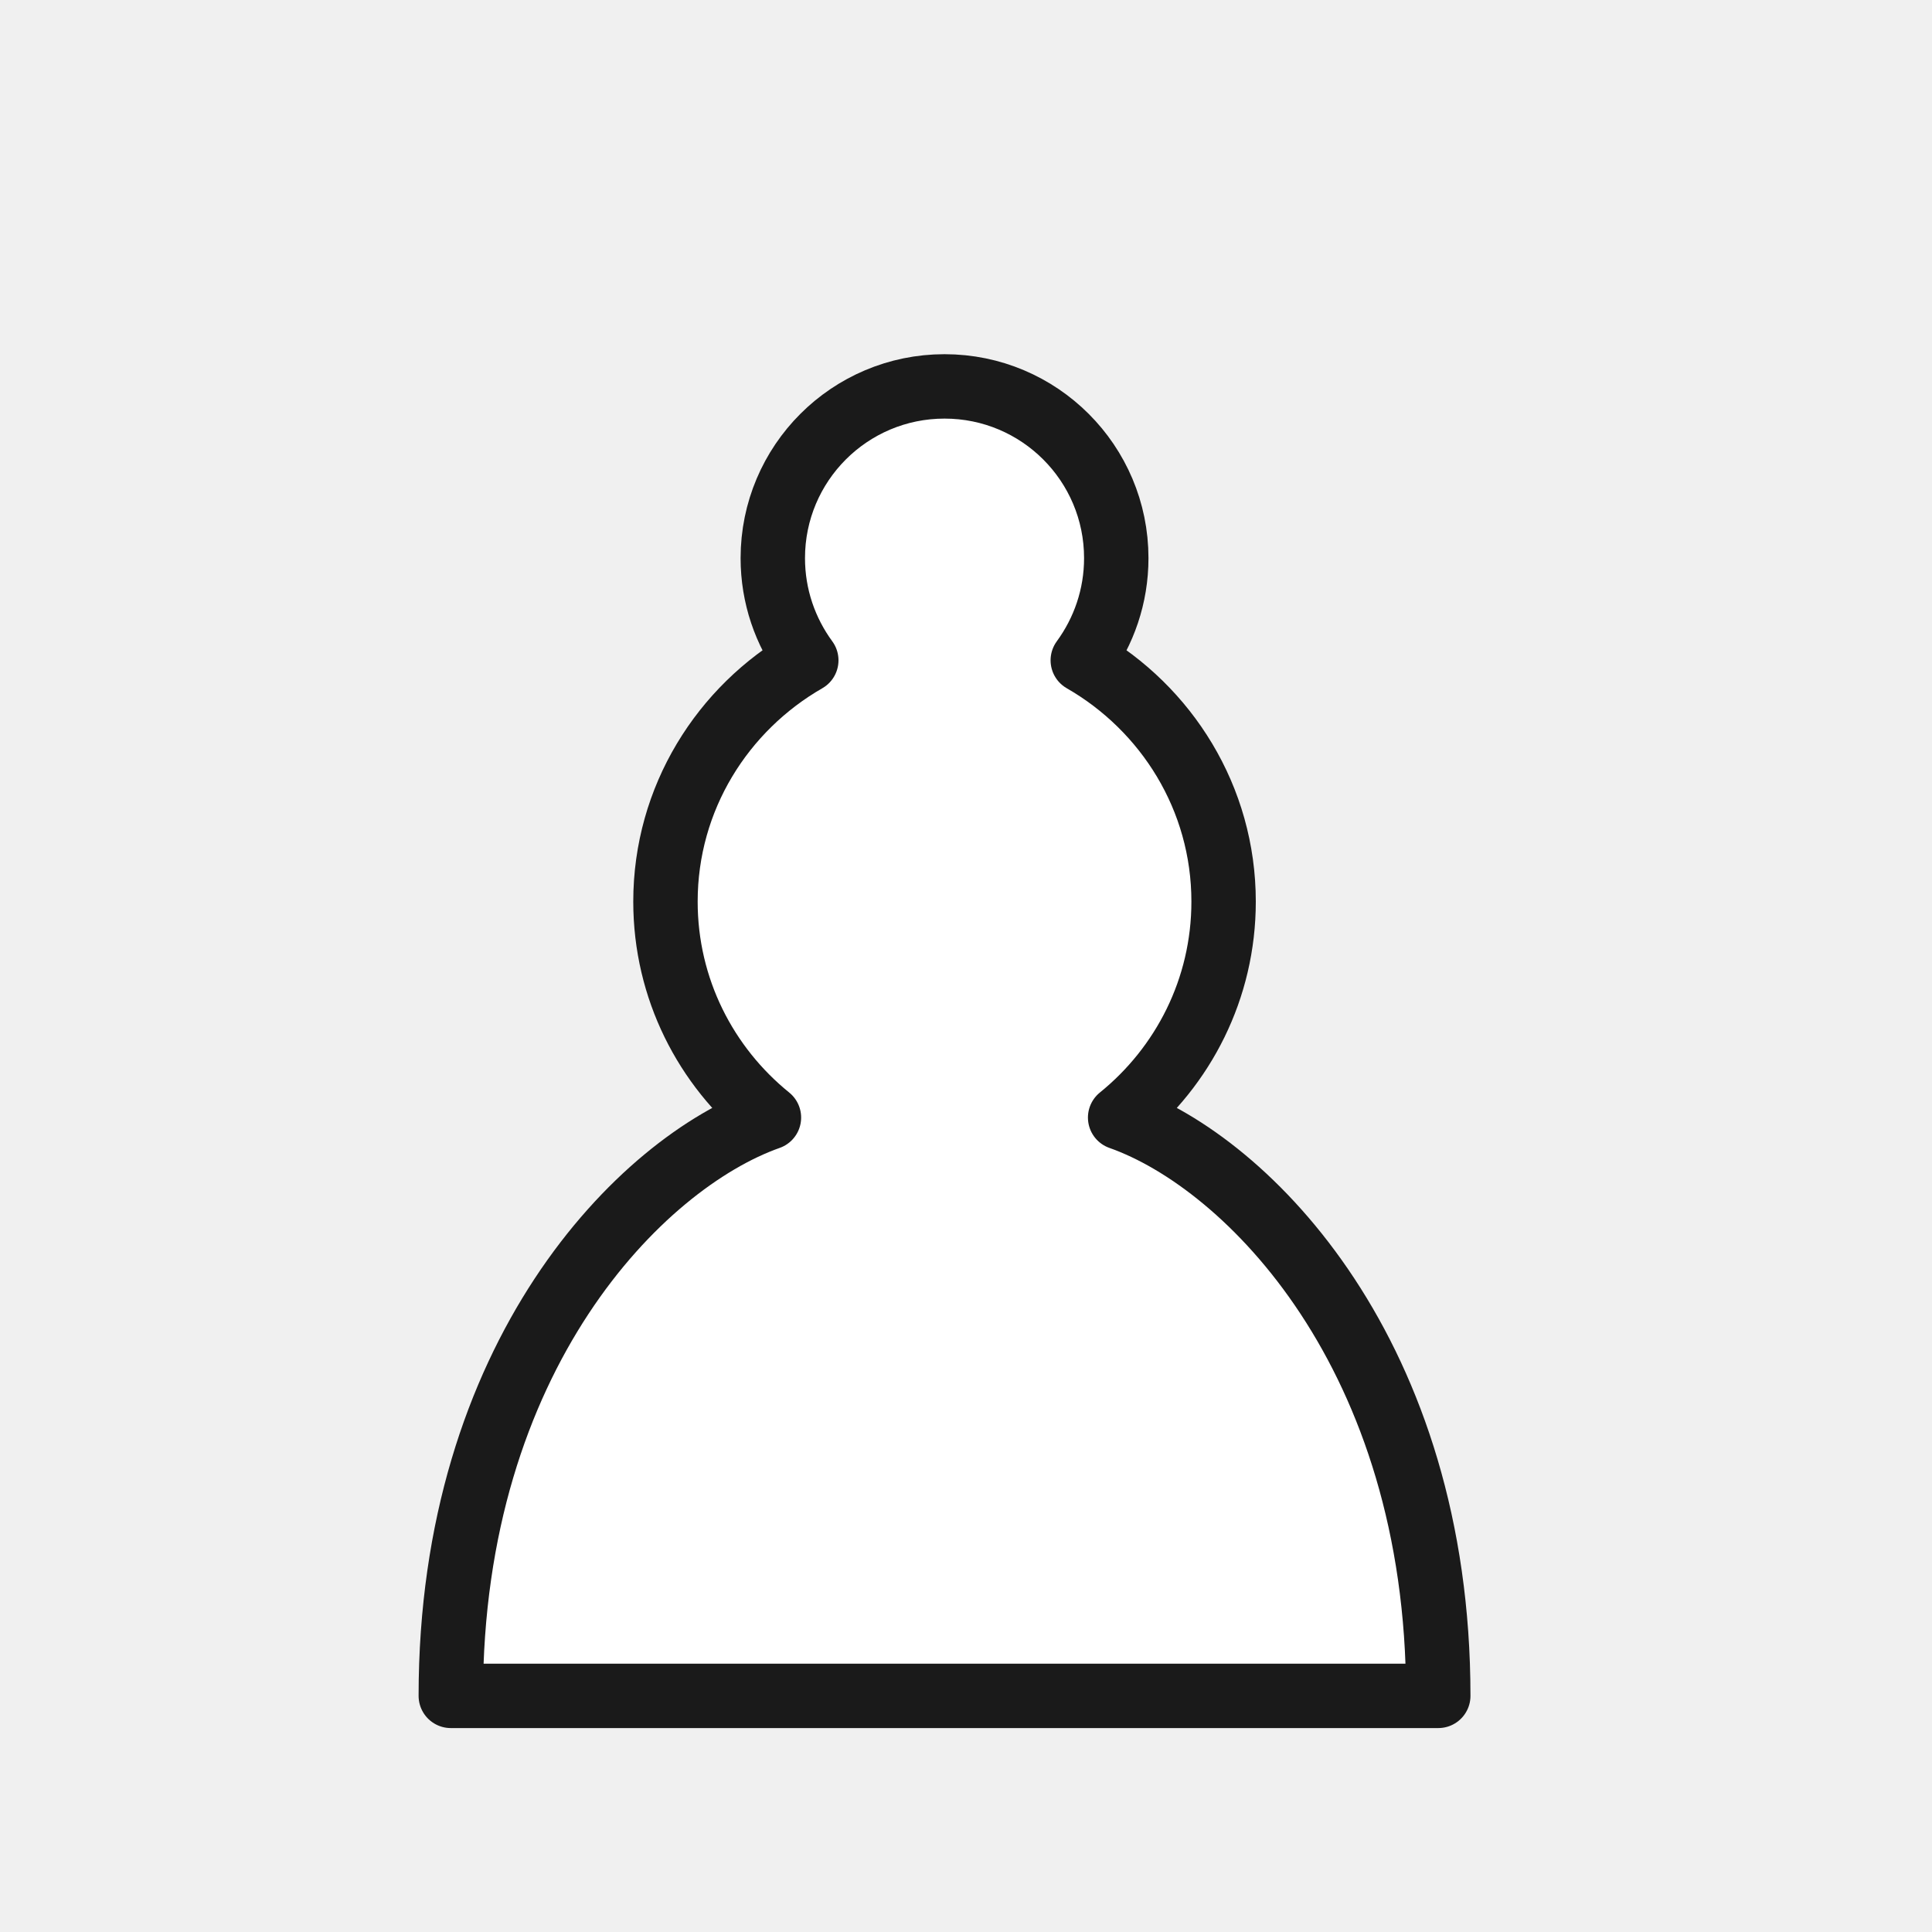
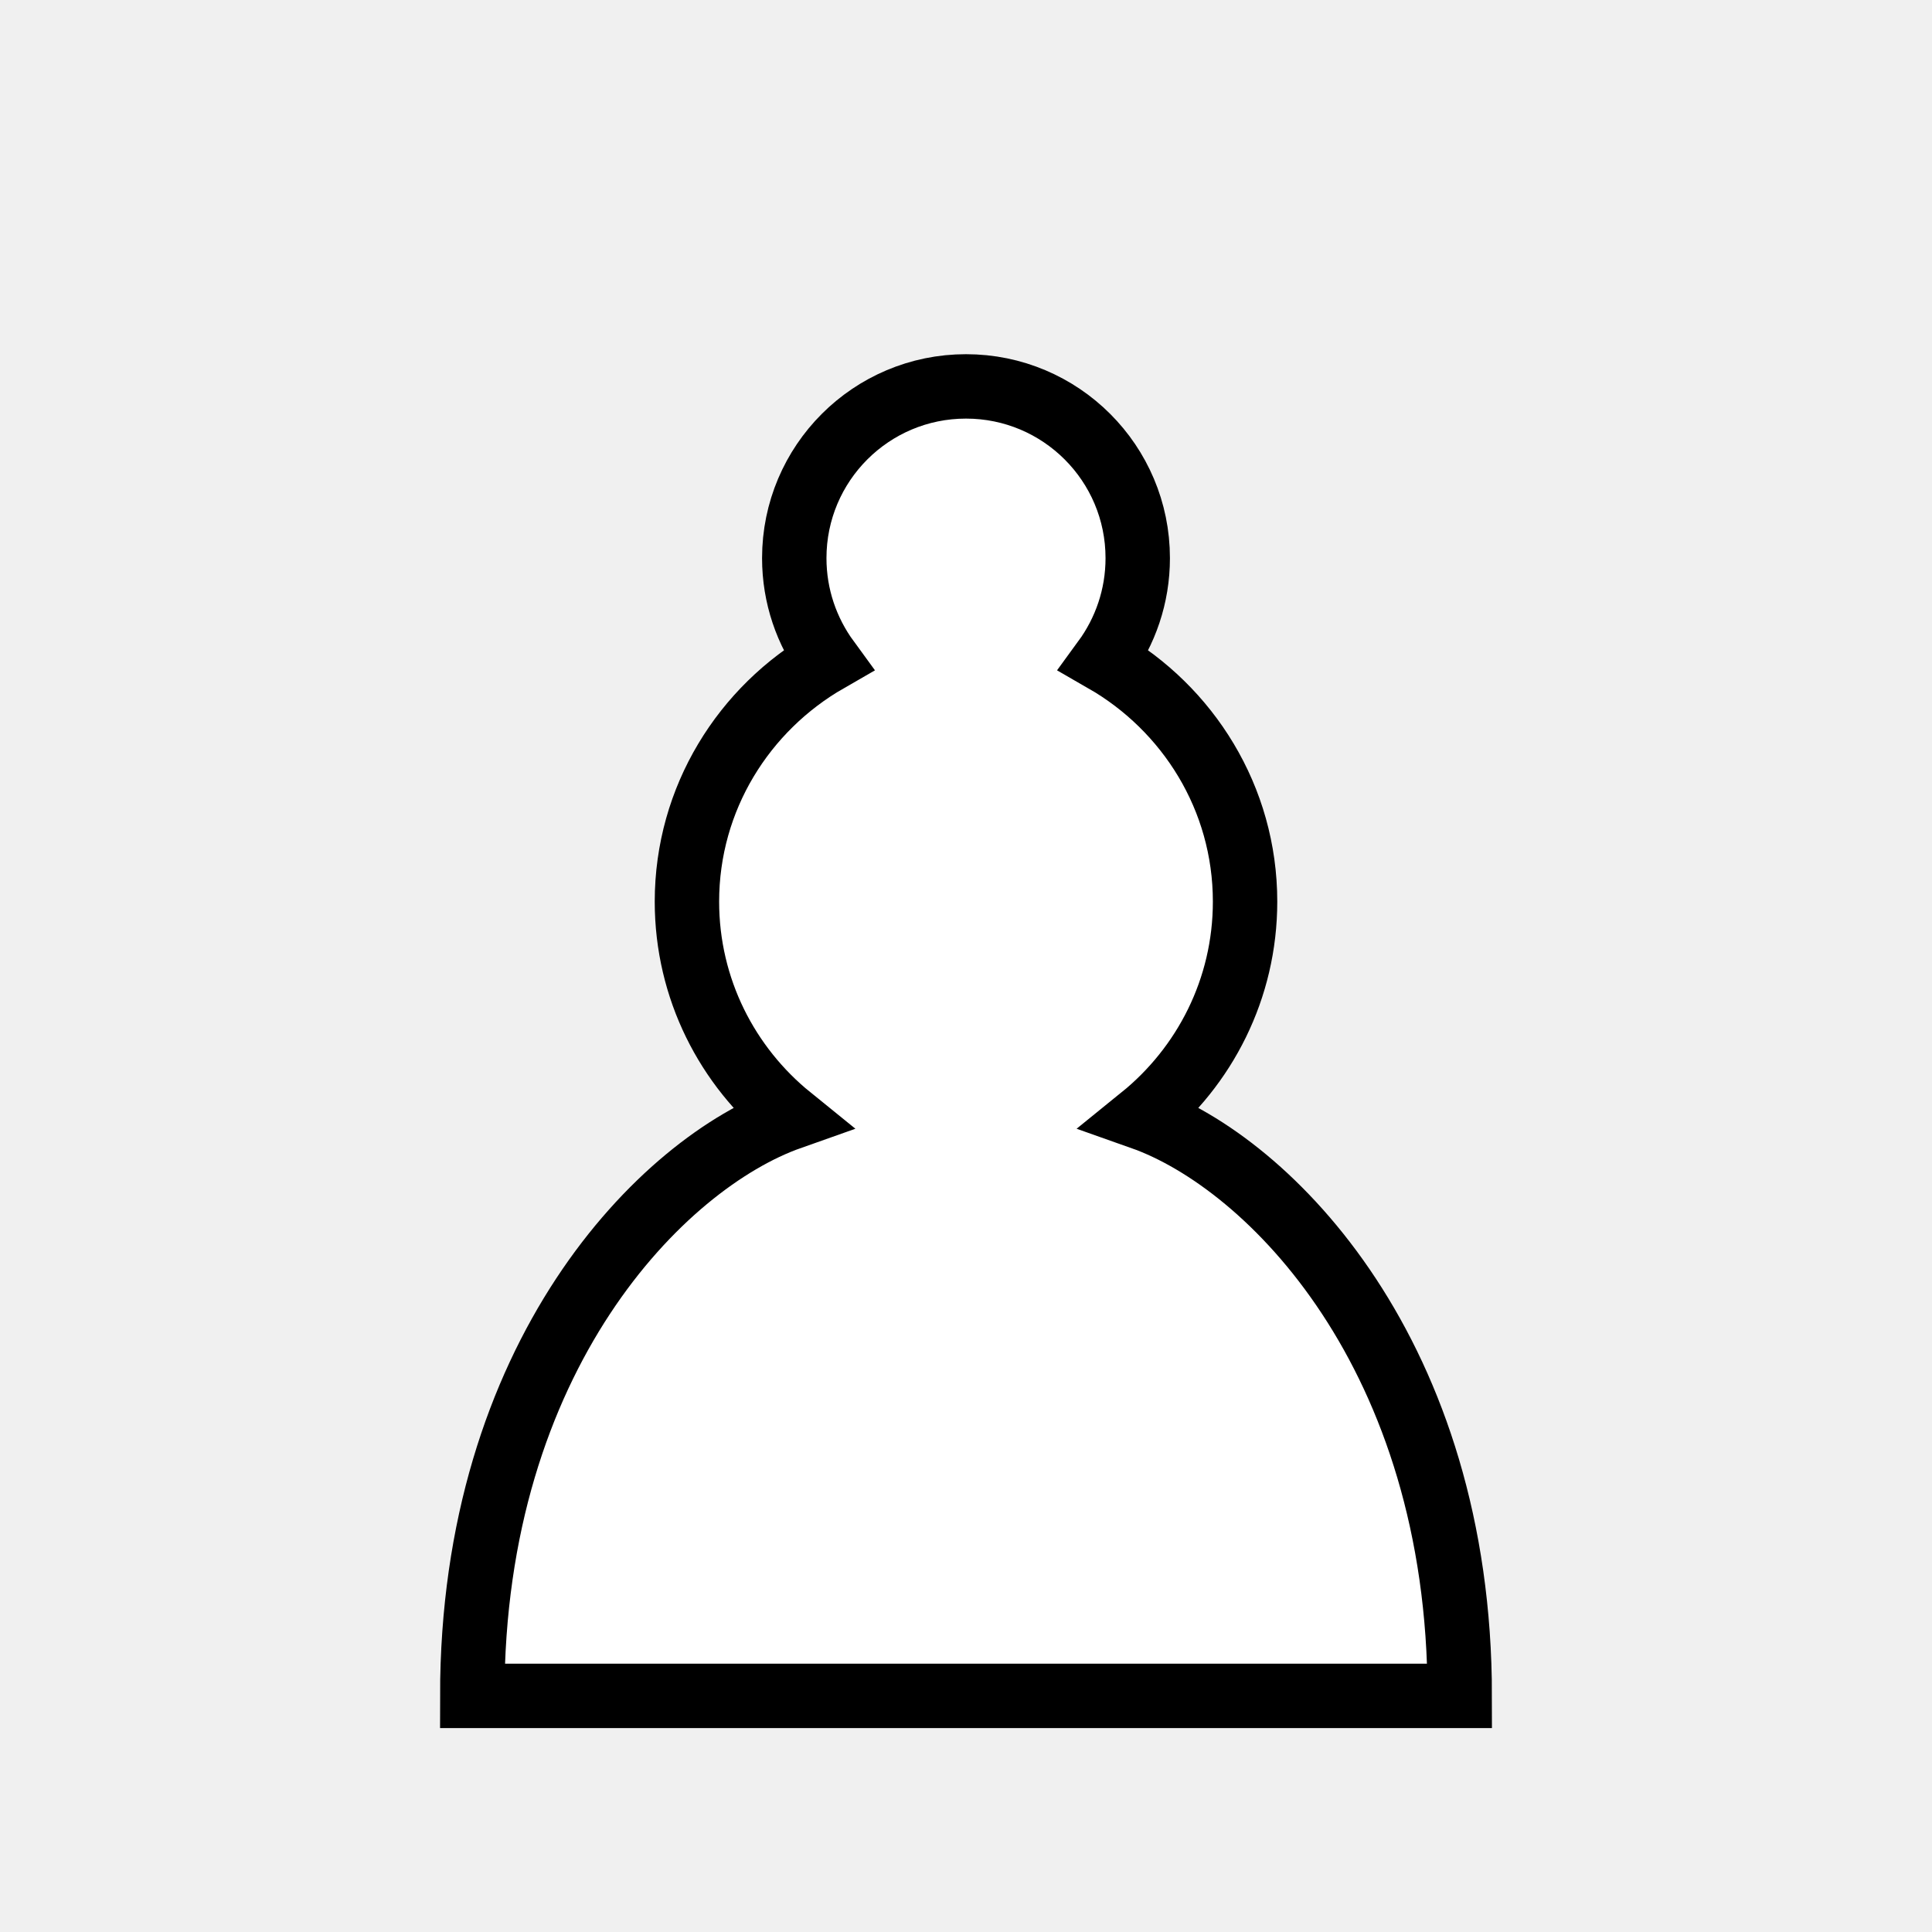
- <svg xmlns="http://www.w3.org/2000/svg" version="1.1" viewBox="0 0 45 45">
-   <path d="M 22,9 C 19.79,9 18,10.79 18,13 C 18,13.89 18.29,14.71 18.78,15.38 C 16.83,16.5 15.5,18.59 15.5,21 C 15.5,23.03 16.44,24.84 17.91,26.03 C 14.91,27.09 10.5,31.58 10.5,39.5 L 33.5,39.5 C 33.5,31.58 29.09,27.09 26.09,26.03 C 27.56,24.84 28.5,23.03 28.5,21 C 28.5,18.59 27.17,16.5 25.22,15.38 C 25.71,14.71 26,13.89 26,13 C 26,10.79 24.21,9 22,9 z" style="fill:#ffffff; stroke:#1a1a1a; stroke-width:1.5; stroke-linecap:round; stroke-linejoin:round;" />
+ <svg xmlns="http://www.w3.org/2000/svg" viewBox="0 0 45 45">
+   <path fill="#fff" stroke="#000" stroke-linecap="round" stroke-width="1.5" d="M22.5 9c-2.21 0-4 1.79-4 4 0 .89.29 1.71.78 2.38C17.33 16.5 16 18.59 16 21c0 2.03.94 3.84 2.41 5.03-3 1.06-7.41 5.55-7.41 13.47h23c0-7.92-4.41-12.41-7.41-13.47 1.47-1.19 2.41-3 2.41-5.03 0-2.41-1.33-4.5-3.28-5.62.49-.67.78-1.49.78-2.38 0-2.21-1.79-4-4-4z" />
</svg>
